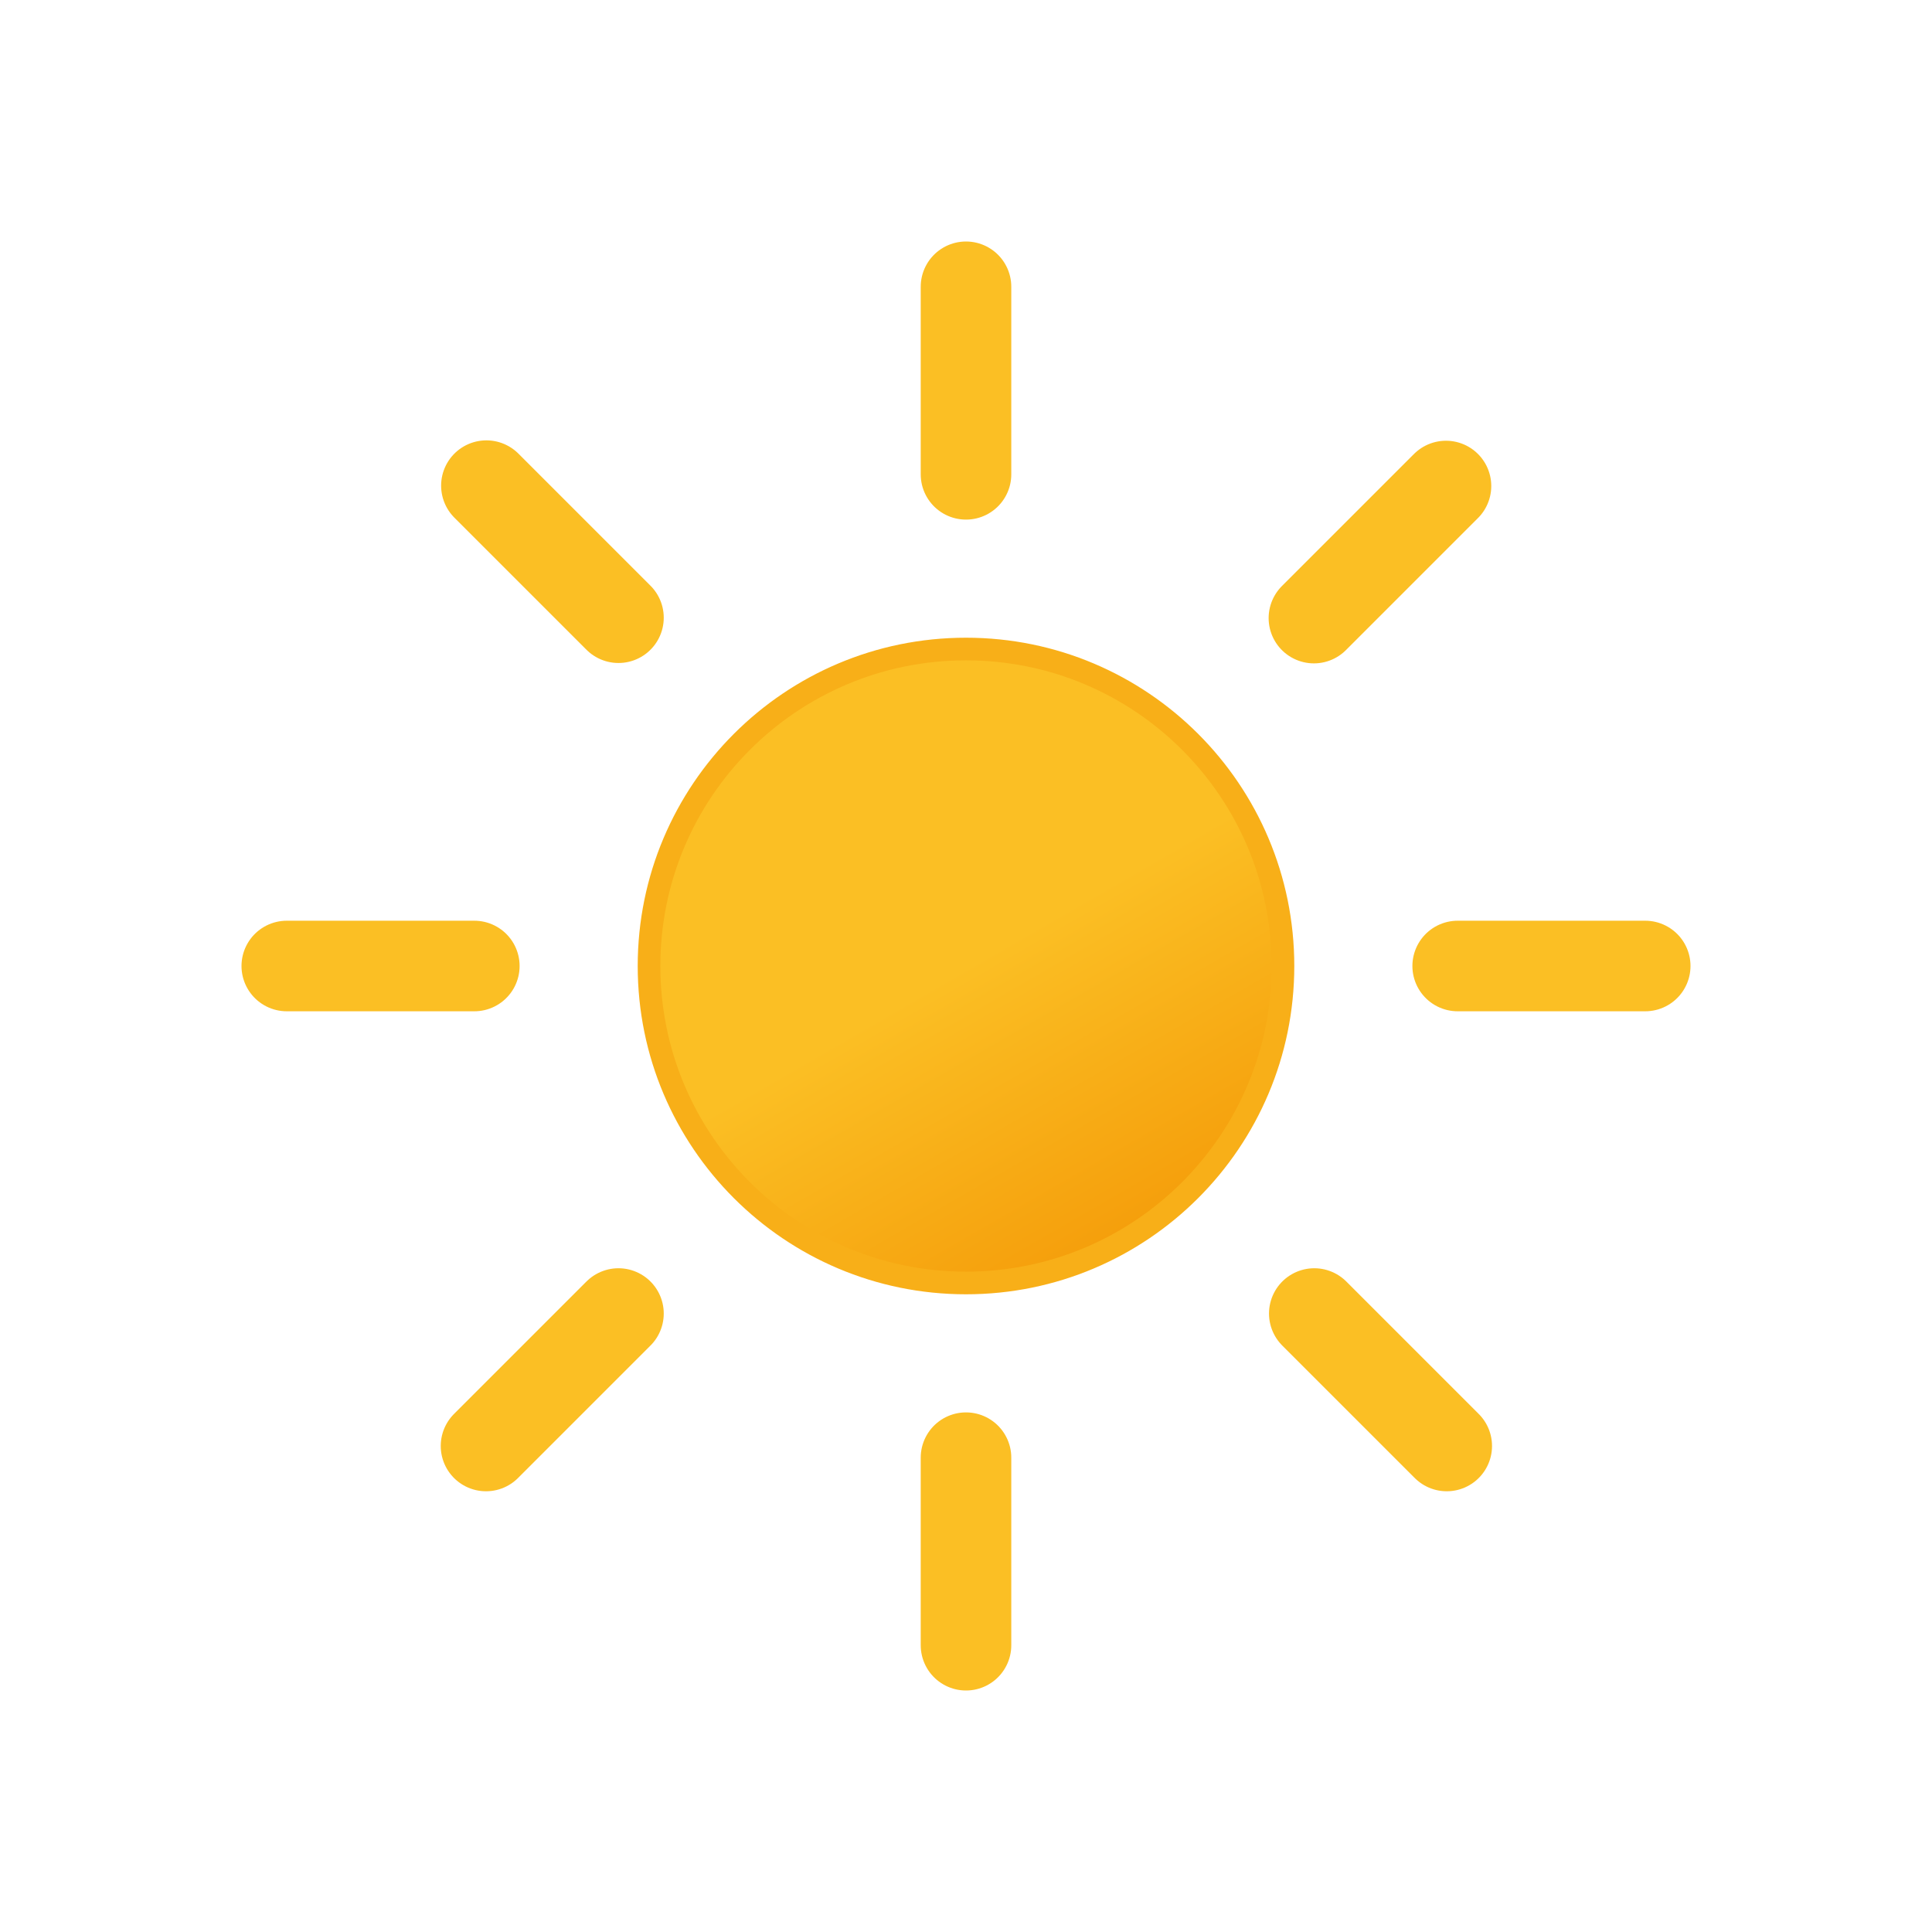
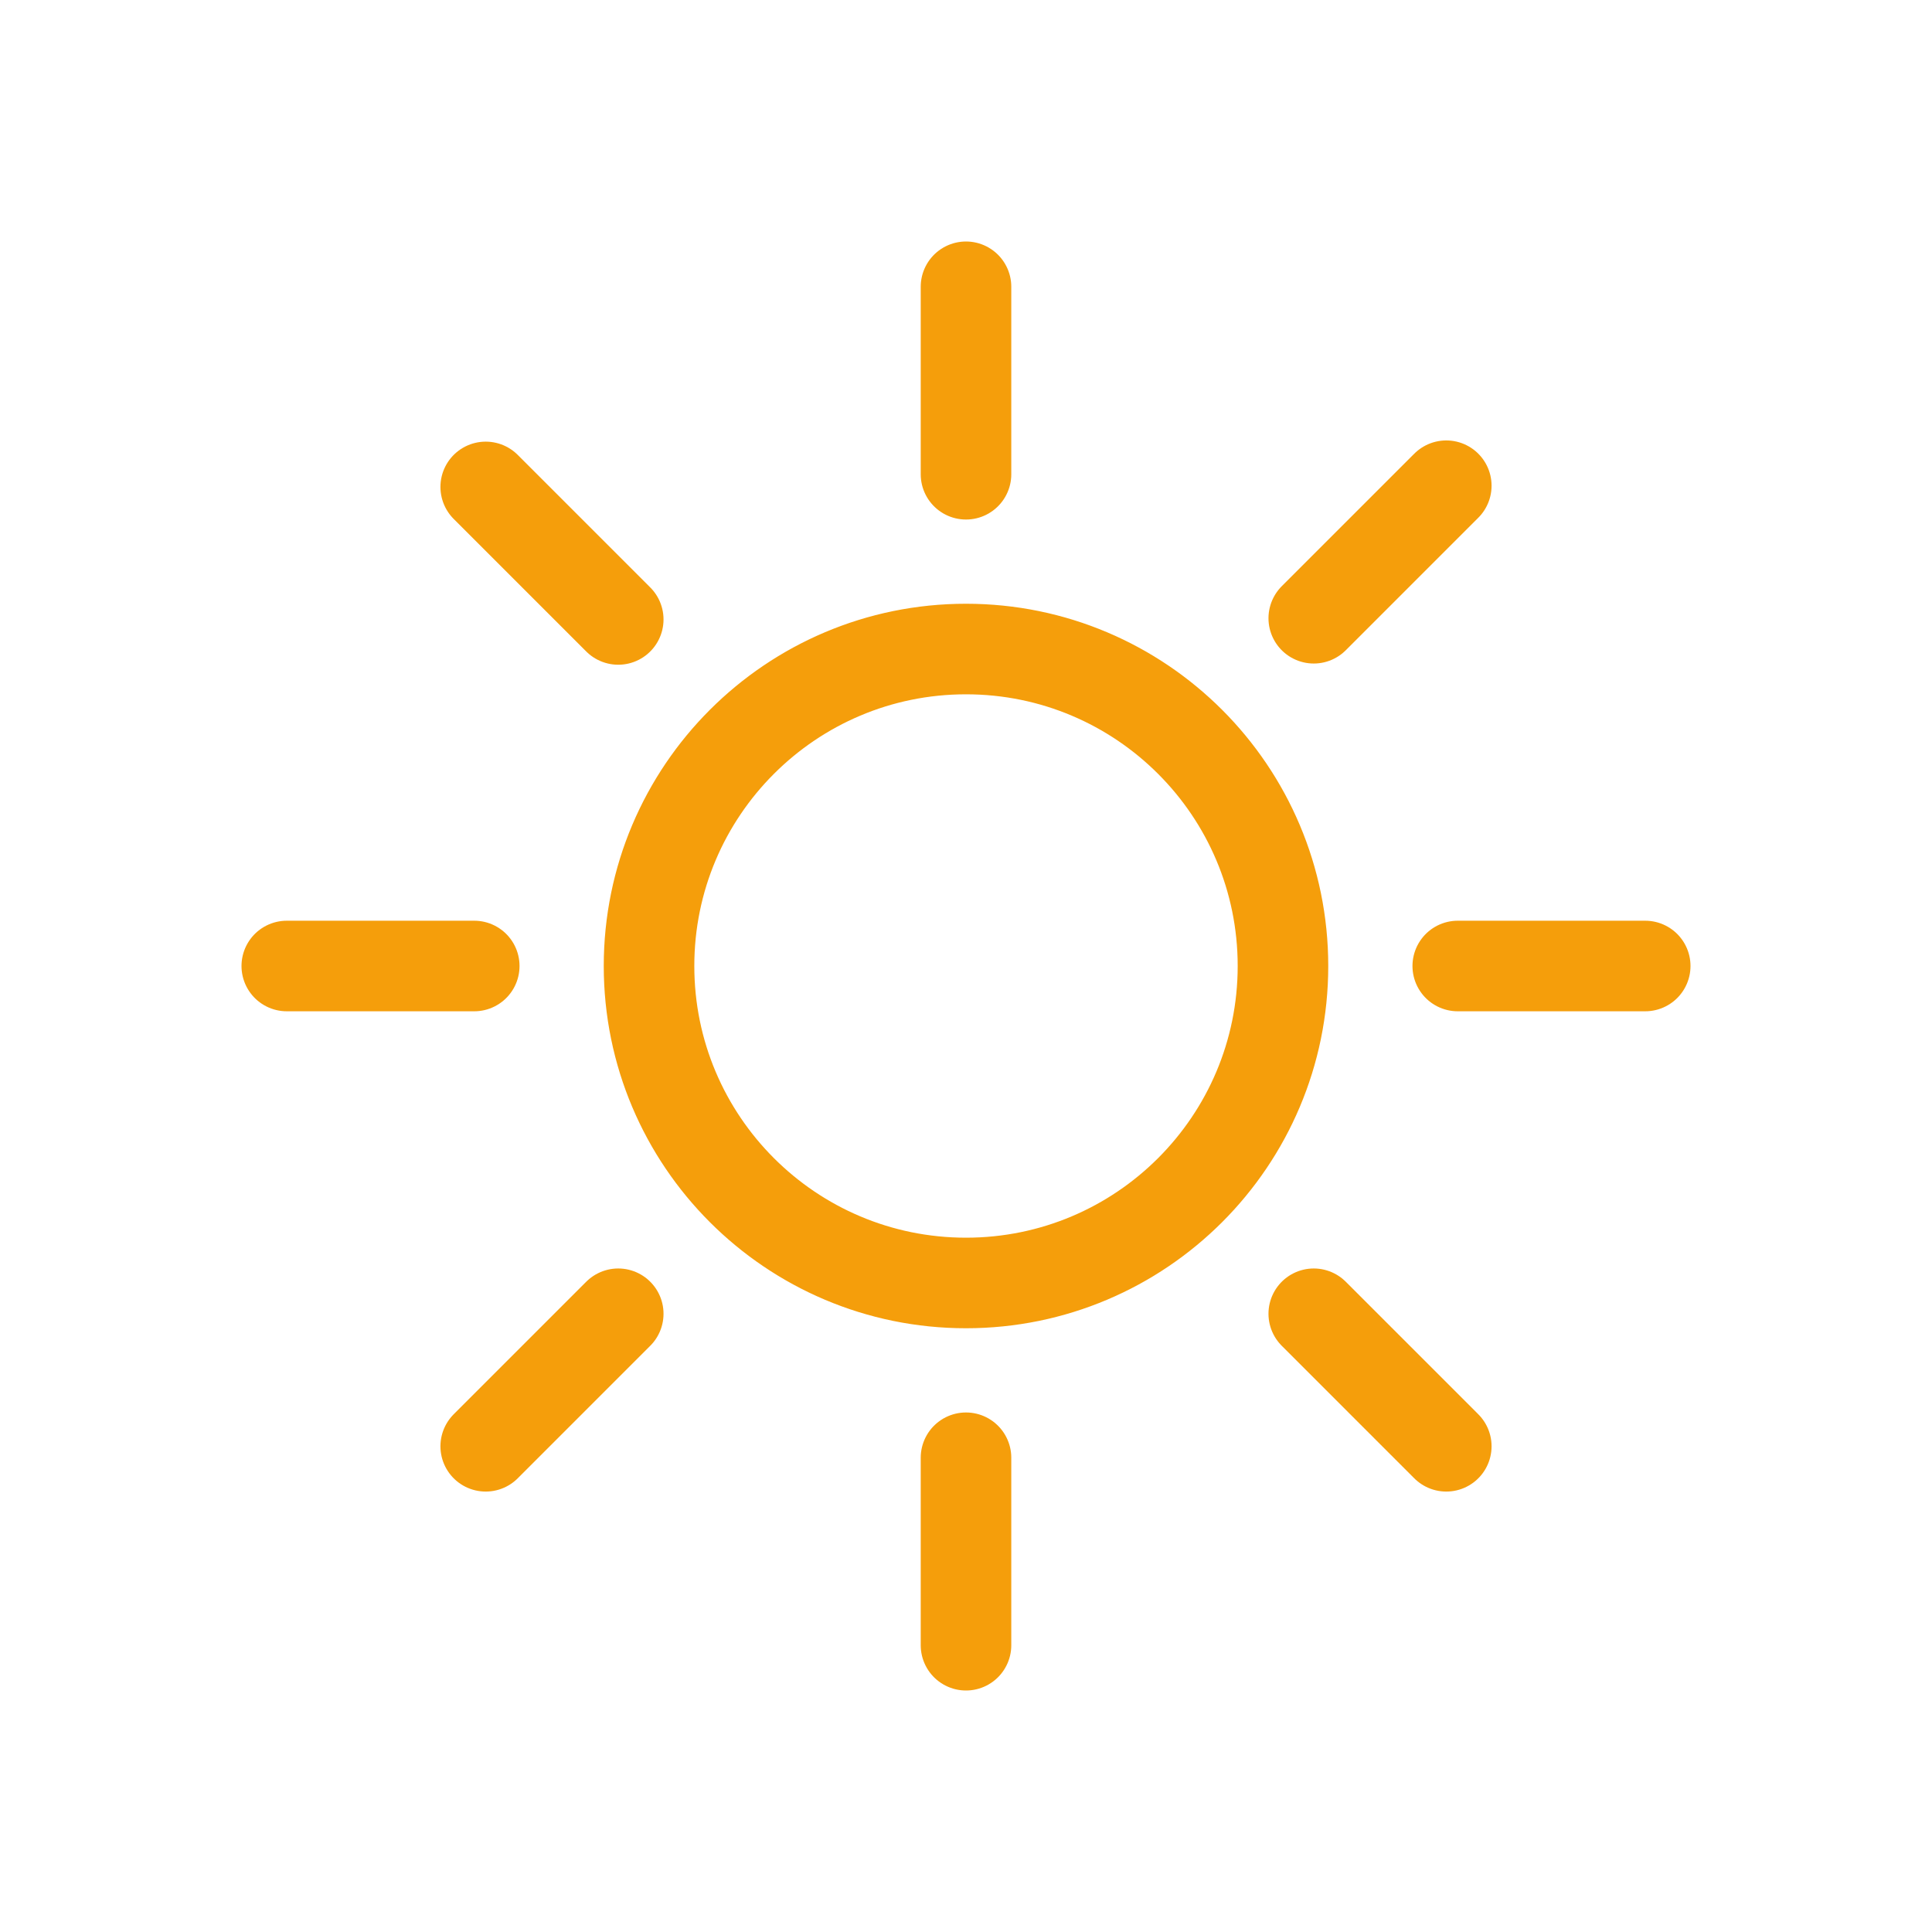
- <svg xmlns="http://www.w3.org/2000/svg" xmlns:xlink="http://www.w3.org/1999/xlink" viewBox="0 0 512 512">
-   <defs>
-     <linearGradient id="a" x1="150" x2="234" y1="119.2" y2="264.8" gradientUnits="userSpaceOnUse">
-       <stop offset="0" stop-color="#fbbf24" />
-       <stop offset=".5" stop-color="#fbbf24" />
-       <stop offset="1" stop-color="#f59e0b" />
-     </linearGradient>
-     <symbol id="b" viewBox="0 0 384 384">
-       <circle cx="192" cy="192" r="84" fill="url(#a)" stroke="#f8af18" stroke-miterlimit="10" stroke-width="6" />
-       <path fill="none" stroke="#fbbf24" stroke-linecap="round" stroke-miterlimit="10" stroke-width="24" d="M192 61.7V12m0 360v-49.7m92.2-222.5 35-35M64.8 319.2l35.1-35.1m0-184.4-35-35m254.5 254.5-35.1-35.1M61.7 192H12m360 0h-49.7">
-         <animateTransform additive="sum" attributeName="transform" dur="6s" repeatCount="indefinite" type="rotate" values="0 192 192; 45 192 192" />
-       </path>
-     </symbol>
-   </defs>
-   <use xlink:href="#b" width="384" height="384" transform="translate(64 64)" />
+ <svg xmlns="http://www.w3.org/2000/svg" viewBox="0 0 64 64">
+   <g>
+     <path d="M42.5,32A10.5,10.5,0,1,1,32,21.5,10.5,10.5,0,0,1,42.5,32ZM32,15.71V9.5m0,45V48.29M43.52,20.48l4.39-4.39M16.09,47.91l4.39-4.39m0-23-4.39-4.39M47.91,47.91l-4.39-4.39M15.71,32H9.5m45,0H48.29" fill="none" stroke="#f59e0b" stroke-linecap="round" stroke-miterlimit="10" stroke-width="3" />
+     <animateTransform attributeName="transform" dur="45s" from="0 32 32" repeatCount="indefinite" to="360 32 32" type="rotate" />
+   </g>
</svg>
